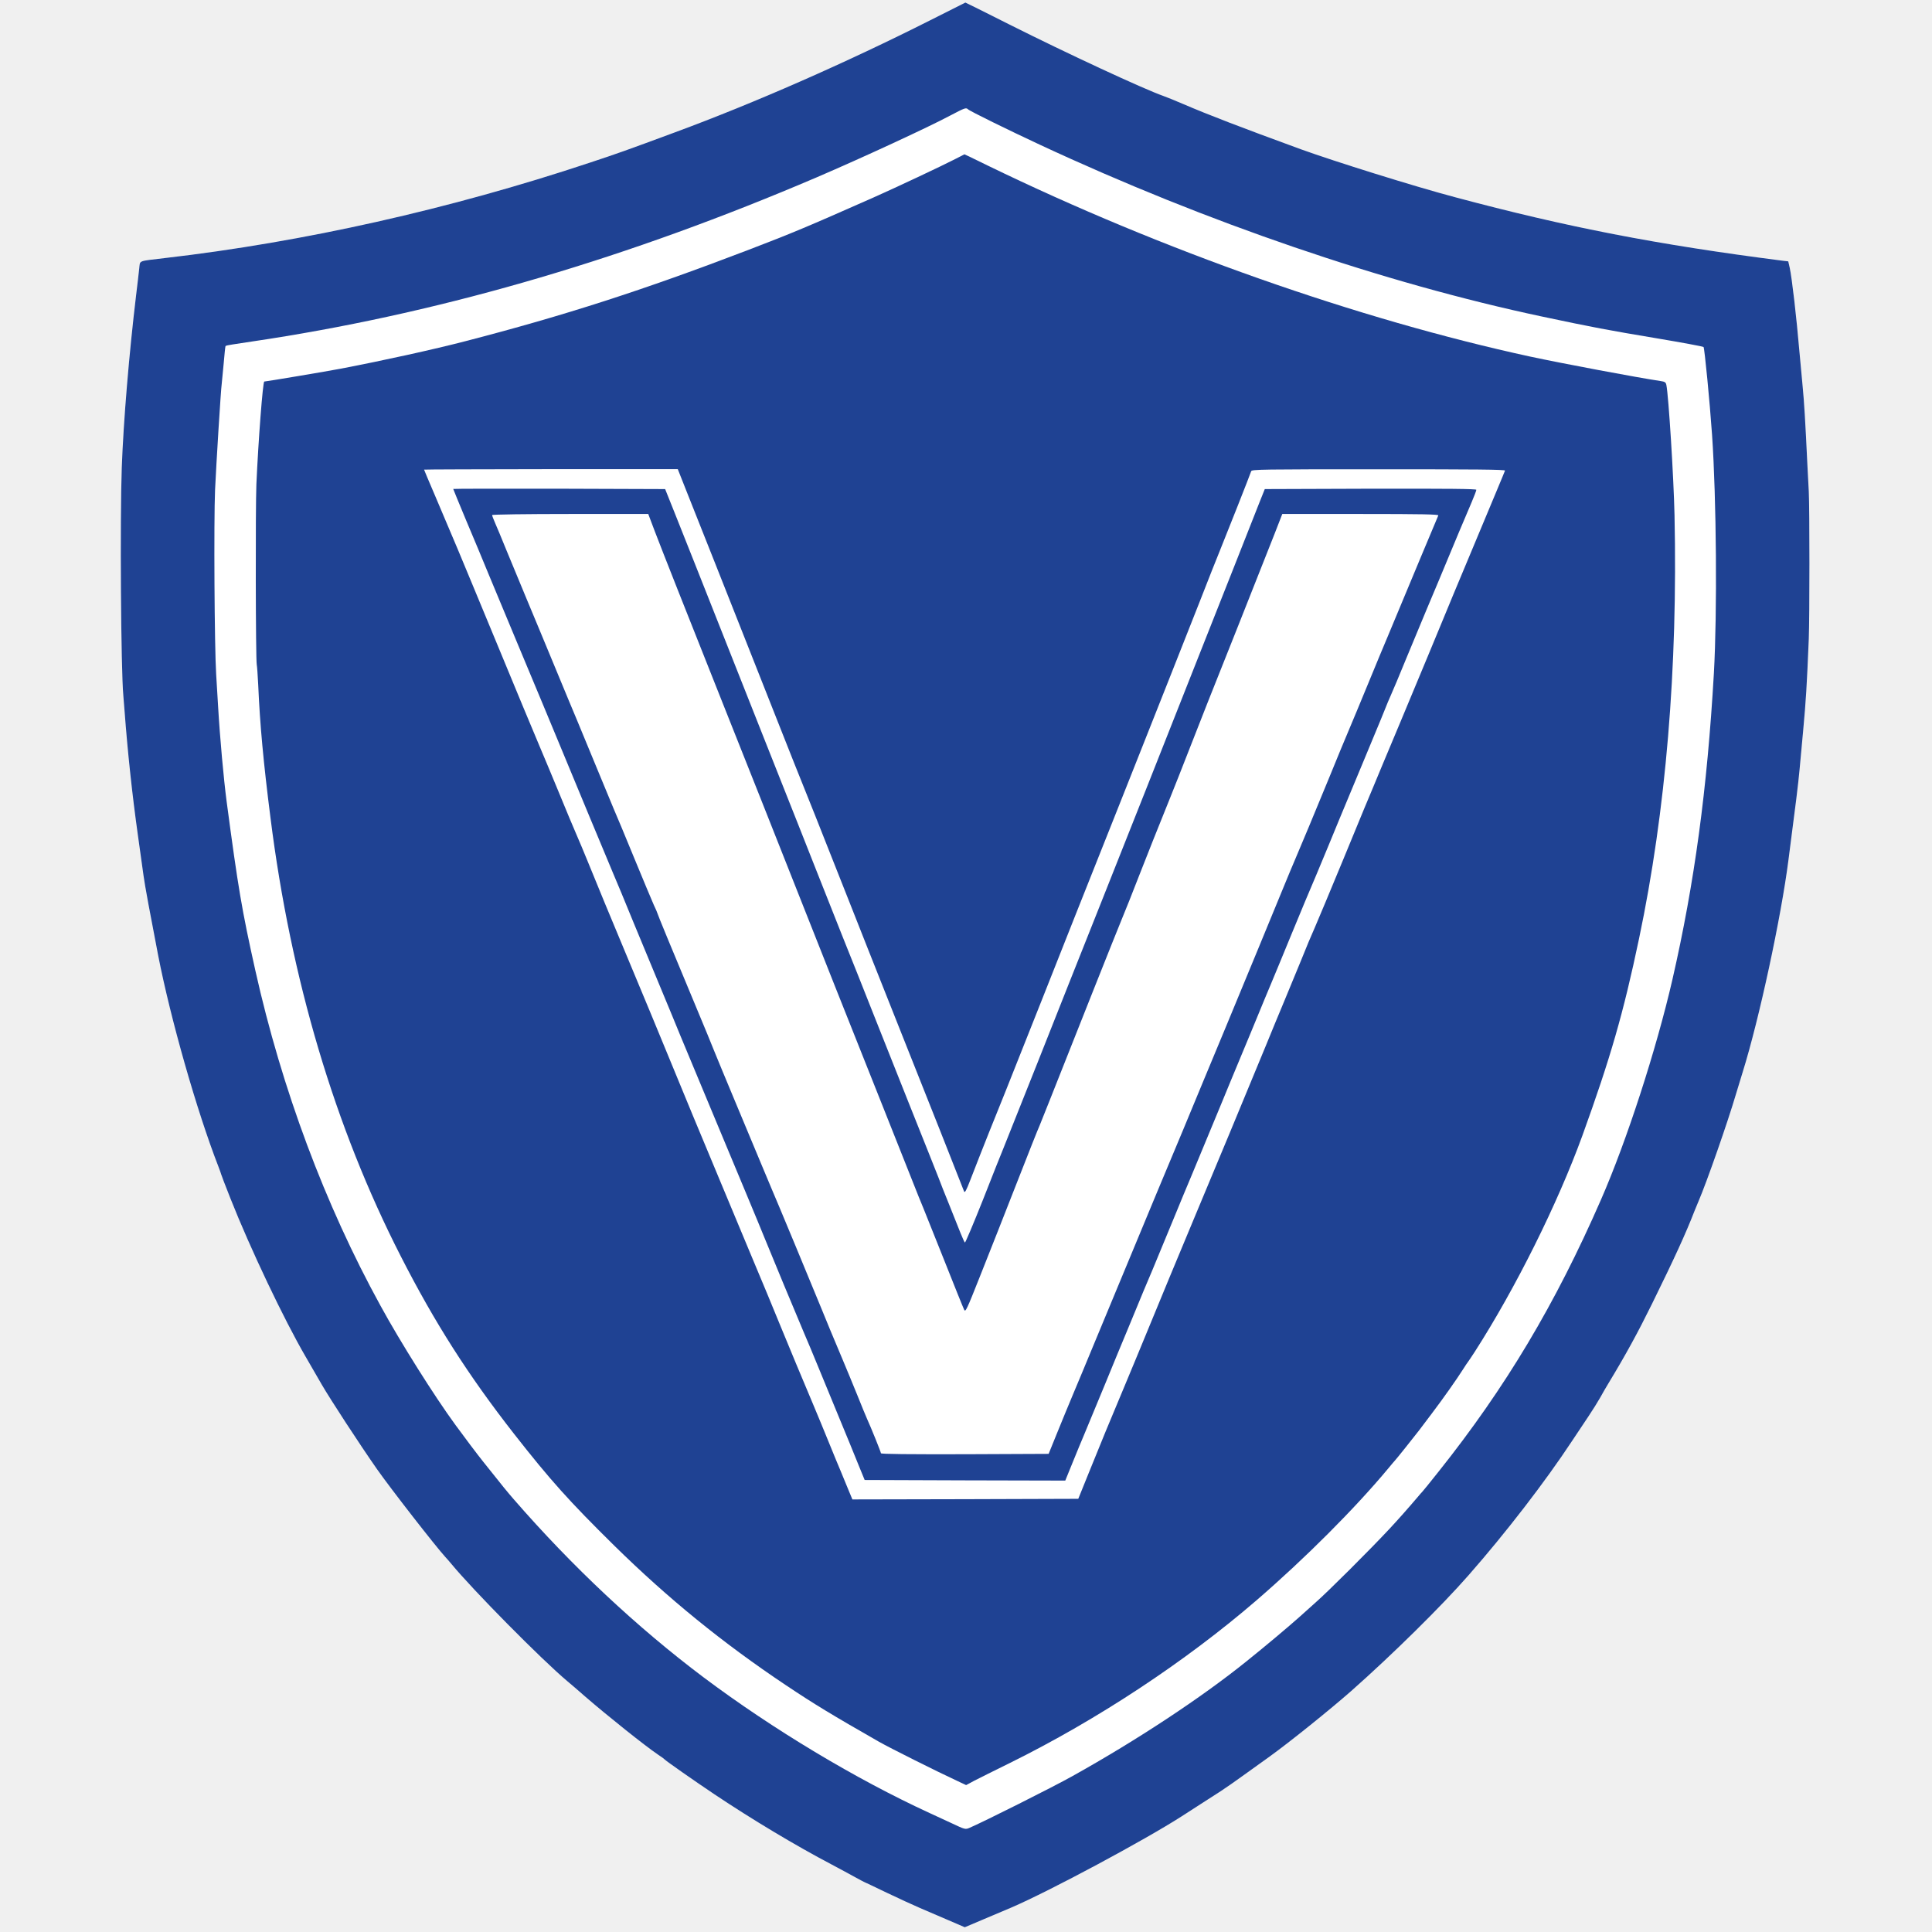
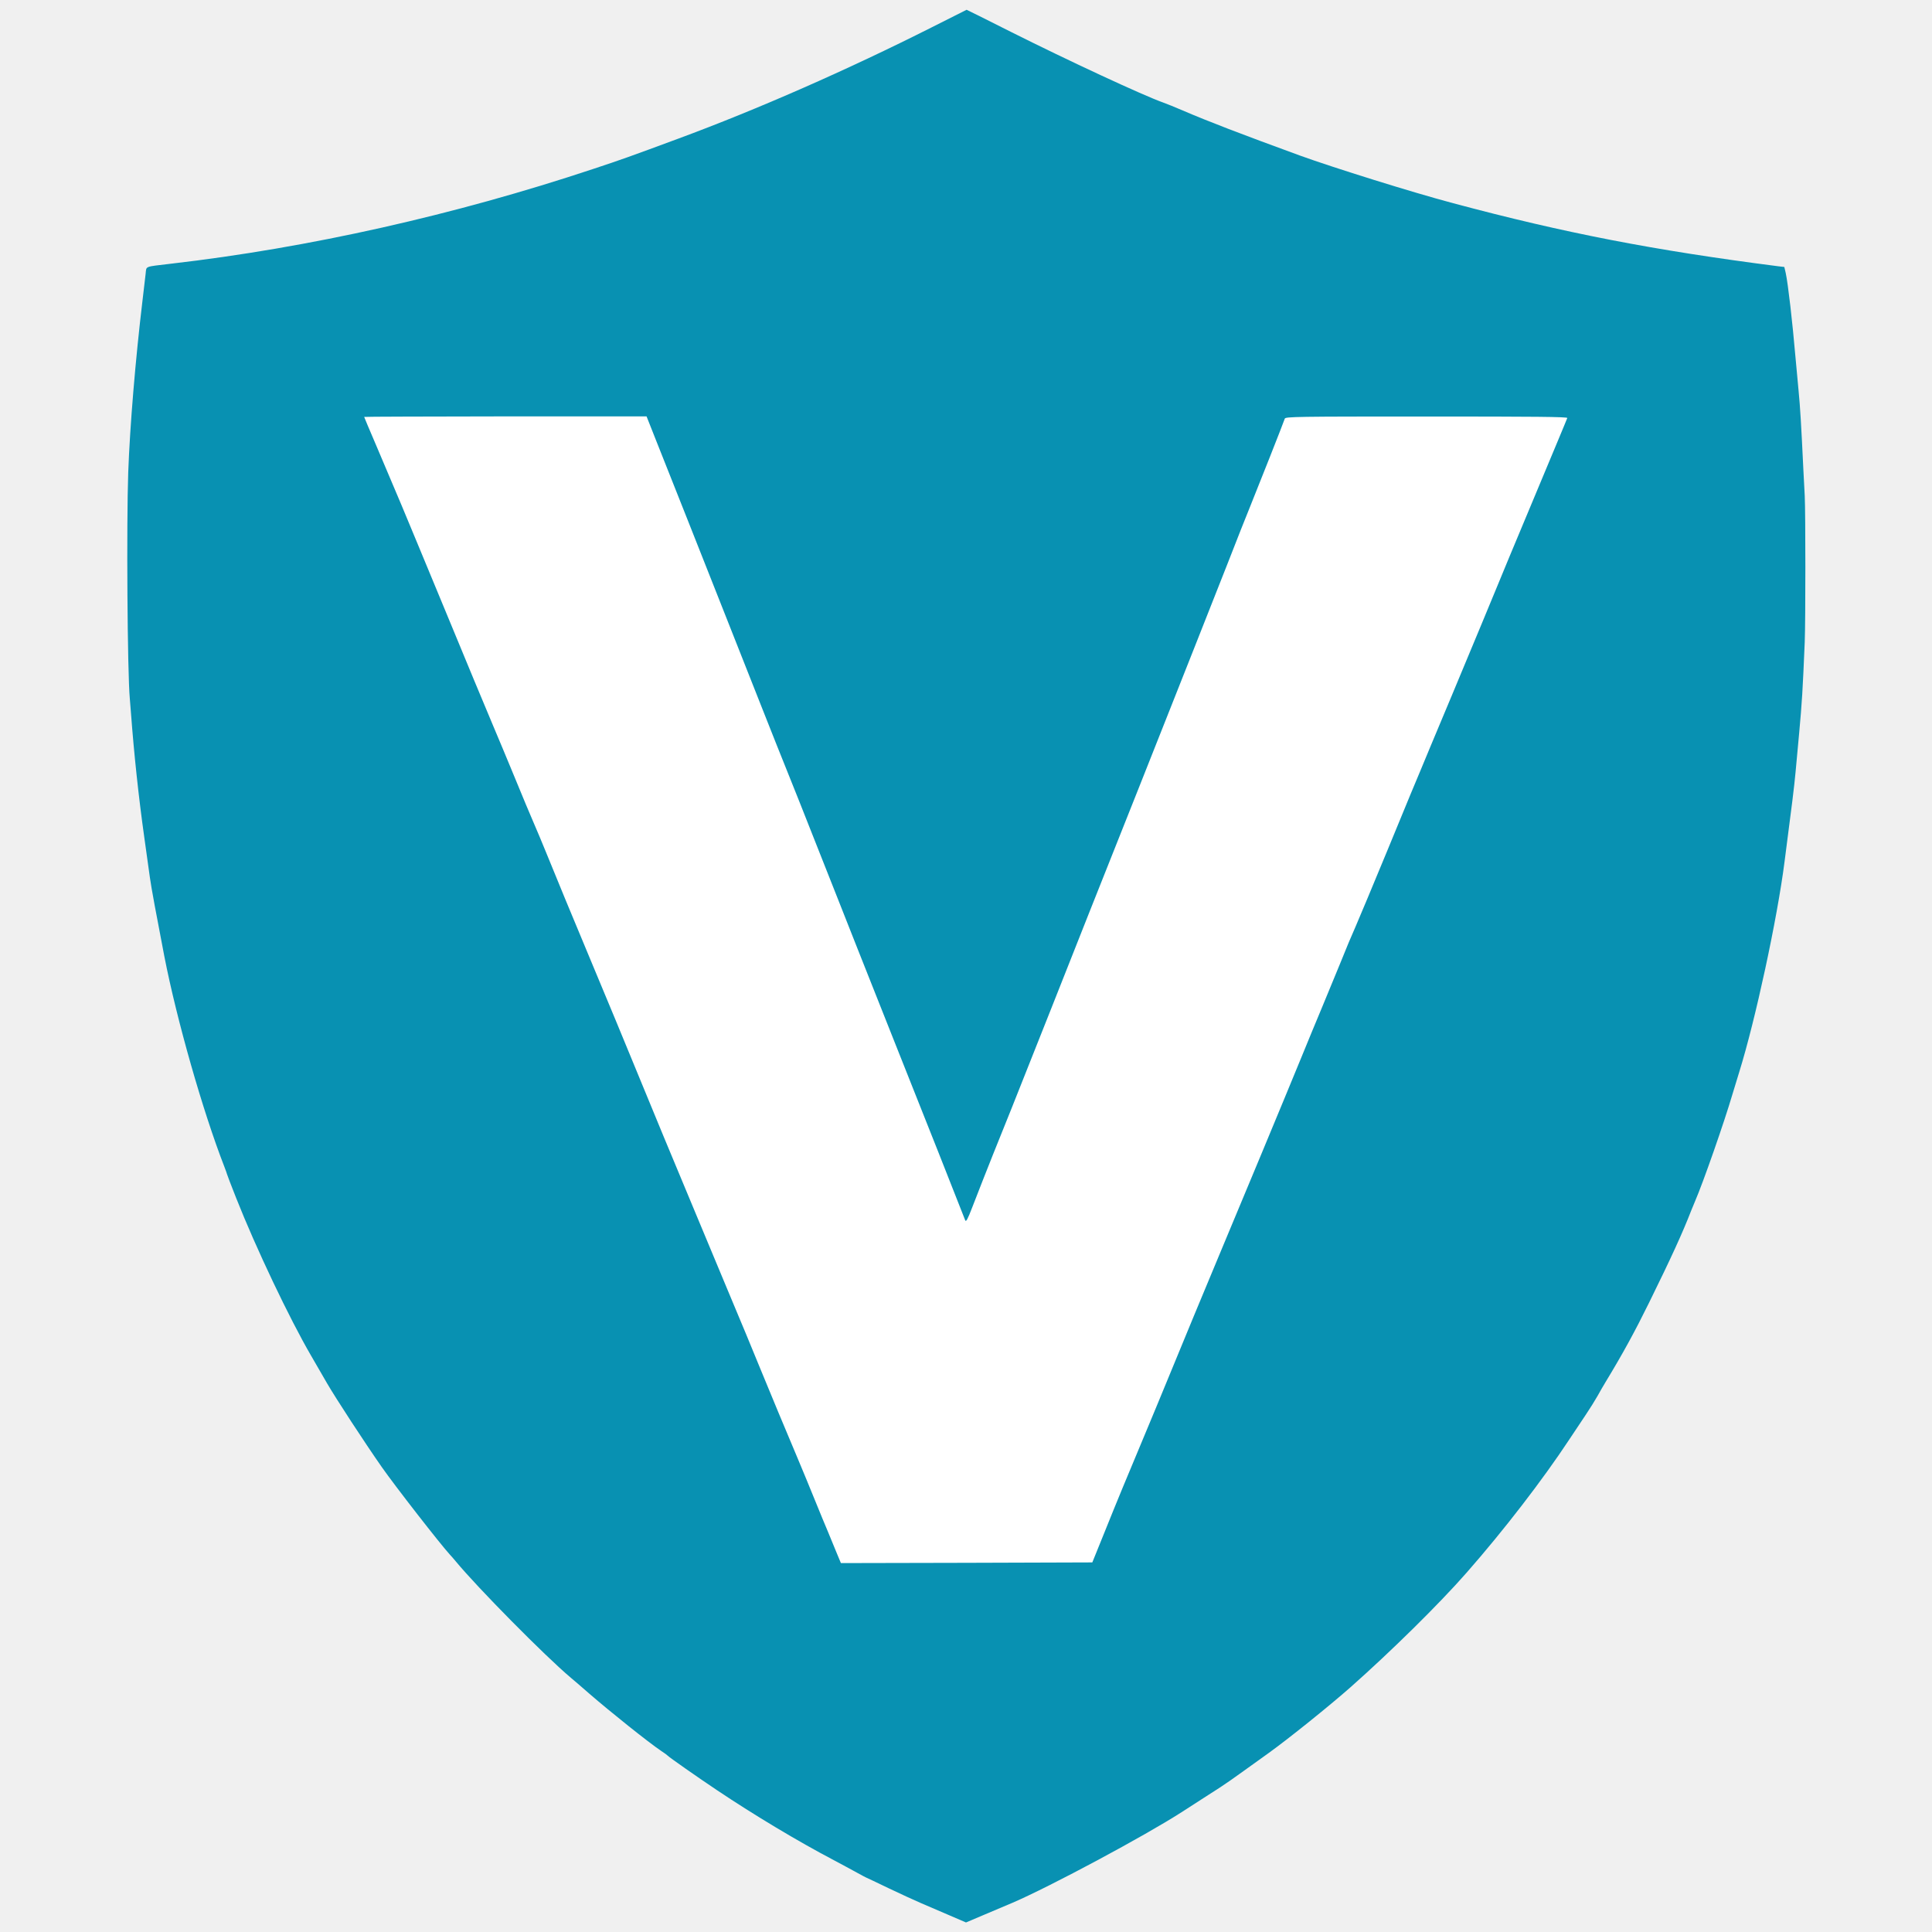
- <svg xmlns="http://www.w3.org/2000/svg" version="1.0" width="2730.667" height="2730.667" viewBox="340 230 1370 1590">
-   <path fill="#ffffff" d="M995.5 246.7c-69.6 35.1-144.7 68.1-210 92.2-40.5 15-47.2 17.4-70.5 25.1-114.6 38.1-235.1 65.2-349.5 78.4-22.4 2.7-20.1 1.7-20.9 8.4-.3 3.1-1.5 13.1-2.6 22.2-5.8 48.5-10.4 103.5-11.8 142-1.5 42.4-.7 166.1 1.3 187.5.2 2.7.7 8.4 1 12.5 2.5 33.5 6.3 69.1 11 102.5 1.9 13.7 4 28.6 4.6 33 1 7.7 5.7 32.9 12 65.5 10.3 52.8 31.9 128.4 49.5 173.7 1.3 3.4 2.4 6.4 2.4 6.7s3.4 9.2 7.6 19.8c16.4 41.5 44.2 99.9 61.9 130.3 4.8 8.2 10.8 18.6 13.3 23 7 12.1 31.4 49.5 45.4 69.5 11.2 16 48.5 63.9 56.4 72.5 1.1 1.1 3.2 3.6 4.8 5.5 17.9 21.7 74 78.5 95.4 96.5 2 1.6 8.8 7.5 15.1 13 17.9 15.5 49.2 40.5 59.6 47.5 2.8 1.8 5.2 3.6 5.5 4 1 1.2 24.7 17.8 41 28.7 30.8 20.6 66.8 42.2 96.5 57.8 6.1 3.2 14.5 7.8 18.9 10.2 4.3 2.4 8 4.3 8.1 4.3.2 0 8.3 3.9 18.1 8.6 9.9 4.7 22.2 10.4 27.4 12.6s15.7 6.7 23.3 10l13.7 5.9 15.8-6.7c8.6-3.6 18.9-8 22.7-9.6 31.2-13.4 109.7-55.5 140-75 6.1-4 14.2-9.2 18-11.6 3.9-2.5 10.2-6.5 14-9 3.9-2.5 12.6-8.6 19.5-13.6 6.9-4.9 16.3-11.7 20.9-15 16.9-12.2 49.7-38.6 67.2-54 33.7-29.8 73.9-69.4 96.5-95.2 30.9-35.2 63-76.9 85.1-110.4 4.2-6.3 10.3-15.5 13.6-20.4s7.6-11.8 9.7-15.5c2-3.6 5-8.9 6.7-11.6 14.2-23.4 24.4-42.1 35.9-65.5 18.5-37.6 27.8-57.9 35-76.5.9-2.2 2.3-5.6 3.1-7.5 7-16.2 24.4-66.2 30.8-88 .7-2.5 3.3-11 5.8-19 13.4-43 31.5-126.7 37.6-174.5 6.1-46.7 8-62.1 9.1-74 .6-6.6 1.9-21.2 3-32.5 2.3-25.3 2.9-34.6 4.6-75.2.7-17.9.7-107.3 0-121.3-.3-5.5-.8-15-1.1-21-1.8-37.8-2.7-52.7-4-66-.8-8.3-1.9-20.4-2.5-27-2.6-30.2-6.2-61.3-8.1-70.2l-1.2-5.2-5.1-.6c-102.9-13.2-176.8-27.5-269.1-52.2-33.6-8.9-99.4-29.5-127-39.5-49.5-18.1-75.8-28.2-97-37.3-6-2.6-13.2-5.5-16-6.5-16.5-5.8-79.7-35.2-126.5-58.7-20-10.1-36.5-18.3-36.5-18.2 0 0-13 6.6-29 14.6z" />
-   <g fill="#1f4293">
-     <path d="M995.5 246.7c-69.6 35.1-144.7 68.1-210 92.2-40.5 15-47.2 17.4-70.5 25.1-114.6 38.1-235.1 65.2-349.5 78.4-22.4 2.7-20.1 1.7-20.9 8.4-.3 3.1-1.5 13.1-2.6 22.2-5.8 48.5-10.4 103.5-11.8 142-1.5 42.4-.7 166.1 1.3 187.5.2 2.7.7 8.4 1 12.5 2.5 33.5 6.3 69.1 11 102.5 1.9 13.7 4 28.6 4.6 33 1 7.7 5.7 32.9 12 65.5 10.3 52.8 31.9 128.4 49.5 173.7 1.3 3.4 2.4 6.4 2.4 6.7s3.4 9.2 7.6 19.8c16.4 41.5 44.2 99.9 61.9 130.3 4.8 8.2 10.8 18.6 13.3 23 7 12.1 31.4 49.5 45.4 69.5 11.2 16 48.5 63.9 56.4 72.5 1.1 1.1 3.2 3.6 4.8 5.5 17.9 21.7 74 78.5 95.4 96.5 2 1.6 8.8 7.5 15.1 13 17.9 15.5 49.2 40.5 59.6 47.5 2.8 1.8 5.2 3.6 5.5 4 1 1.2 24.7 17.8 41 28.7 30.8 20.6 66.8 42.2 96.5 57.8 6.1 3.2 14.5 7.8 18.9 10.2 4.3 2.4 8 4.3 8.1 4.3.2 0 8.3 3.9 18.1 8.6 9.9 4.7 22.2 10.4 27.4 12.6s15.7 6.7 23.3 10l13.7 5.9 15.8-6.7c8.6-3.6 18.9-8 22.7-9.6 31.2-13.4 109.7-55.5 140-75 6.1-4 14.2-9.2 18-11.6 3.9-2.5 10.2-6.5 14-9 3.9-2.5 12.6-8.6 19.5-13.6 6.9-4.9 16.3-11.7 20.9-15 16.9-12.2 49.7-38.6 67.2-54 33.7-29.8 73.9-69.4 96.5-95.2 30.9-35.2 63-76.9 85.1-110.4 4.2-6.3 10.3-15.5 13.6-20.4s7.6-11.8 9.7-15.5c2-3.6 5-8.9 6.7-11.6 14.2-23.4 24.4-42.1 35.9-65.5 18.5-37.6 27.8-57.9 35-76.5.9-2.2 2.3-5.6 3.1-7.5 7-16.2 24.4-66.2 30.8-88 .7-2.5 3.3-11 5.8-19 13.4-43 31.5-126.7 37.6-174.5 6.1-46.7 8-62.1 9.1-74 .6-6.6 1.9-21.2 3-32.5 2.3-25.3 2.9-34.6 4.6-75.2.7-17.9.7-107.3 0-121.3-.3-5.5-.8-15-1.1-21-1.8-37.8-2.7-52.7-4-66-.8-8.3-1.9-20.4-2.5-27-2.6-30.2-6.2-61.3-8.1-70.2l-1.2-5.2-5.1-.6c-102.9-13.2-176.8-27.5-269.1-52.2-33.6-8.9-99.4-29.5-127-39.5-49.5-18.1-75.8-28.2-97-37.3-6-2.6-13.2-5.5-16-6.5-16.5-5.8-79.7-35.2-126.5-58.7-20-10.1-36.5-18.3-36.5-18.2 0 0-13 6.6-29 14.6m31.1 73.2c1.4 1.5 33 17 59.4 29.3 136.7 63.7 282.9 113.7 413 141.3 42.4 9 54.3 11.2 94.3 17.9 20.8 3.5 38.2 6.7 38.7 7.2.8.9 5.1 44.9 7 72.4 3.6 52.7 4.3 146.2 1.5 196-5.5 95.6-16 172.9-34.1 252-13.2 57.4-37.6 132.9-58.9 181.5-37.6 86-78.3 154.2-133.4 223.4-6.8 8.6-12.9 16.1-13.5 16.7s-2.2 2.4-3.5 4c-8.6 10.1-16.5 19-23.4 26.4-16.1 17.3-51.2 52.3-61.2 61-2.2 1.9-8.3 7.4-13.5 12.1-8.3 7.4-27.5 23.6-43.5 36.4-36.9 29.7-89.8 64.6-142.7 94.1-16.2 9.1-74.5 38.3-85.2 42.8-3.1 1.3-3.8 1.1-13.7-3.6-5.7-2.7-14-6.5-18.4-8.5-61-28-129.7-69.3-186.5-111.9-54.9-41.3-107.9-91-156.1-146.4-4.7-5.4-10.7-12.7-19.6-24-.6-.8-3.2-4-5.6-7-4.8-6-15.6-20.3-22.8-30.2-17.3-23.6-45.5-68.4-61.8-98.3-45.7-83.2-81.1-178-103-276-11.1-49.8-14.1-67.6-23.6-139-2.4-18.3-5.5-52.1-7-78-.3-5.5-1-17.4-1.6-26.5-1.4-22.2-2-126.5-.9-152 1-21.3 4.7-82 5.5-87.4.2-1.7.9-9.2 1.6-16.6.6-7.4 1.3-13.8 1.5-14.2.2-.3 2.8-.9 5.7-1.3 2.8-.4 16.5-2.5 30.2-4.6 147.9-23.2 296.4-67 450.5-132.9 37.3-16 91.6-41.1 110-50.9 12-6.3 13-6.7 14.6-5.2" />
-     <path d="M1016.5 360.7c-11.2 5.8-49.5 23.8-68 32-55.2 24.4-65.9 28.9-103.2 43.2-86 32.9-150.8 53.8-232.3 74.9-25.8 6.7-67 15.8-102.5 22.6-10.3 2-61.6 10.6-63 10.6-1.2 0-4.9 48.6-6.5 84.5-.8 19.4-.6 144 .3 148.5.3 1.4.8 8.8 1.2 16.5 1.4 32.6 4.3 64 10.1 109.5 16.7 132.8 53 254.8 107.3 361 27.8 54.5 55.5 97.9 93.2 146.1 30.1 38.4 45.2 55.2 82.4 91.9 44.4 43.6 89 79.9 141 114.7 24.1 16.1 38 24.5 77 46.8 9 5.1 47.1 24.2 64.8 32.4l6.8 3.2 6.7-3.6c3.7-1.9 17.1-8.6 29.7-14.8 71.4-35.3 143.9-83.1 202.5-133.6 40.1-34.6 81.3-75.9 108.5-108.6 2.7-3.3 5.2-6.2 5.5-6.5.7-.6 16.5-20.4 19.7-24.6 1.2-1.6 5.9-7.9 10.5-13.9 9.4-12.4 20.6-28.3 25.8-36.5 1.9-3 3.7-5.7 4-6s2.8-4.1 5.7-8.5c33.7-52.5 68.2-121.9 88.6-178 23.1-63.9 33.7-100.6 46.6-162 22.1-105.1 31.9-222.4 29.2-348.5-.7-31.7-4.9-98.3-6.7-107.1-.4-2.2-1.2-2.8-4.7-3.3-19.5-2.9-81.1-14.5-107.2-20.1-141.6-30.7-303.5-87.7-446.3-157.1-10.6-5.2-19.3-9.4-19.5-9.4-.1.1-3.3 1.7-7.2 3.7M794.8 633.8c3.9 9.7 14.5 36.6 23.7 59.7 9.1 23.1 21.5 54.4 27.5 69.5s17.4 44.1 25.5 64.5c8 20.3 17.8 44.9 21.7 54.5s11.3 28.3 16.5 41.5 13.7 34.6 18.8 47.5 12.3 31.1 16 40.5c3.7 9.3 15.4 38.8 26 65.5 19.3 48.3 51.5 129.7 52.9 133.5.6 1.5 1.8-.6 5.2-9.5 2.5-6.3 6-15.3 7.8-20s11.4-28.8 21.4-53.5c9.9-24.8 23-57.8 29.2-73.5s19-48.1 28.5-72c29.9-75.2 46.4-116.6 57.2-144 5.8-14.6 15.1-38.2 20.8-52.5s16.2-41.1 23.5-59.5c7.2-18.4 14.8-37.8 17-43 5.3-13 25.1-63.1 25.7-65.2.4-1.5 8.6-1.6 105-1.6 79.3 0 104.3.2 103.9 1.1-.2.7-3.4 8.2-6.9 16.7-8 19.1-19.3 46.3-28.2 67.5-3.7 8.8-11 26.3-16.2 39-5.2 12.6-10.5 25.5-11.8 28.5-5.3 12.8-14.9 35.8-22.5 54-4.5 10.7-11.5 27.4-15.5 37s-10.6 25.6-14.8 35.5c-4.1 9.9-11.8 28.6-17.1 41.5-10.7 25.9-20.9 50.3-23.6 56.5-2.8 6.2-6.9 16-11.5 27.5-2.4 5.8-8.2 19.9-13 31.5-4.8 11.5-11.9 28.6-15.7 38-11.5 28.1-47.4 114.4-58.8 141.5-10.6 25.3-30.6 73.5-40 96.5-4.3 10.4-11.9 28.9-17 41-13.2 31.5-20.1 48.1-29.9 72.5l-8.7 21.5-92.9.3-93 .2-3.2-7.7c-1.8-4.3-4.6-11.2-6.3-15.3-1.8-4.1-6.1-14.7-9.7-23.5s-9.3-22.8-12.8-31c-8.4-19.8-20.4-48.7-27.5-66-5.1-12.6-15.2-36.9-24.5-59-3.2-7.7-7.9-18.8-24.2-58-24.7-59.3-21.5-51.4-45.6-110-9-21.9-12.8-31.1-33.2-80-16.2-38.9-18.2-43.6-31-75-2.9-7.2-6.9-16.6-8.8-21-3.7-8.6-7-16.4-16.7-40-3.4-8.3-9.7-23.3-14-33.5s-10.5-25-13.8-33-12.6-30.5-20.7-50-17.4-41.9-20.6-49.7c-6.2-15.1-16.2-39-31-73.7-4.9-11.4-8.9-20.9-8.9-21.1s47-.3 104.4-.4h104.4z" />
-     <path d="M603 632.4c0 .3 4.8 11.8 10.6 25.8 5.9 13.9 14.4 34.3 18.9 45.3 4.6 11 14.7 35.3 22.5 54 14.3 34.1 31.3 75 37.5 90 8.2 19.9 37.8 91.1 42 101 2.6 6 10.3 24.5 17 41 6.8 16.5 17 41 22.6 54.5s12.8 30.8 15.9 38.5c3.2 7.7 14.4 34.7 25 60 21.9 52.5 39.8 95.3 44.5 107 4.5 11.2 26.8 64.9 32.2 77.5 2.5 5.8 7.6 17.9 11.3 27s11.6 28.2 17.5 42.5 13.1 31.7 15.9 38.8l5.2 12.7 82.6.3 82.5.2 6.1-15c3.4-8.3 7.5-18.4 9.3-22.5 4.1-9.9 12-28.9 17.4-42 8.4-20.6 11.4-27.7 19-46 4.2-10.2 9.9-23.9 12.6-30.5 2.8-6.6 6.1-14.5 7.4-17.5 3-7.3 9.8-23.6 18.4-44.5 3.8-9.4 10-24.2 13.7-33 3.6-8.8 10-24.1 14.1-34s9-21.7 10.9-26.3c1.9-4.5 5-12.1 7-17 2-4.8 4.7-11.2 5.9-14.2 8.5-20.5 12.9-30.9 17-41 2.6-6.3 7.5-18.3 11-26.5 3.5-8.3 10.6-25.6 15.9-38.5s10.5-25.5 11.6-28c4.1-9.5 14.4-34.1 19.5-46.5 5-12.2 9.3-22.7 28-67.5 15.5-37.3 17.7-42.6 19-46 .7-1.9 2.5-6.2 4-9.5s7.5-17.5 13.2-31.5c5.8-14 13-31.4 16-38.5 3-7.2 7.6-18.2 10.3-24.5 12.2-29.5 23.5-56.3 27.1-64.6 2.1-5 3.9-9.6 3.9-10.3 0-.8-22.6-1-87-.9l-87.1.3-4.4 11c-2.4 6-12 30.3-21.3 54-9.4 23.6-22.3 56.3-28.7 72.5-23.1 58.4-32.4 81.9-42.5 107.5-5.7 14.3-22.6 57-37.7 95-15.1 37.9-38.7 97.3-52.4 132-13.8 34.6-26.3 66.1-27.9 70-1.6 3.8-9.3 23.1-17 42.8-7.8 19.6-14.5 35.5-14.9 35.3-.4-.3-2-3.8-3.6-7.8s-5.8-14.5-9.3-23.3c-3.6-8.8-7.5-18.7-8.7-22-1.3-3.3-12.2-30.8-24.3-61-12.1-30.3-26.1-65.6-31.2-78.5s-15.9-40.2-24.1-60.5c-8.1-20.4-17.7-44.7-21.4-54-7.5-19-17.9-45.4-40.8-103-19.1-48.2-27.5-69.4-59-149-5-12.7-12.5-31.6-16.7-42l-7.6-19-87.2-.3c-48-.1-87.2 0-87.2.2m165.9 34.9c6 15.7 26.1 66.6 55.6 140.7 10.6 26.7 25.5 64 33 83s20.8 52.5 29.5 74.5 22 55.5 29.5 74.5 25.6 64.4 40.2 101c14.5 36.6 27.8 69.9 29.4 74 1.7 4.1 3.4 8.4 3.9 9.5s7.9 19.8 16.6 41.5c8.6 21.7 16.2 40.6 16.9 41.9 1.1 2.2 2.1 0 13-27.5 6.5-16.4 13.3-33.7 15.2-38.4 1.8-4.7 6.5-16.6 10.4-26.5 15.9-40.6 22.1-56.2 23.4-59 .7-1.7 4.3-10.7 8-20 19.1-48.3 56-141.2 59.5-149.5 2.2-5.2 9.4-23.2 15.9-40 6.6-16.8 14.6-37 17.9-45 3.2-8 9.2-22.8 13.2-33 19.9-51 27.1-69.1 49-124 13-32.7 26.5-66.8 30-75.8l6.3-16.2h64.5c51.1 0 64.3.3 63.9 1.2-3.5 8.1-23.6 56.4-29.2 69.8-4 9.6-9.5 22.9-12.3 29.5s-10.1 24.1-16.2 39c-6.1 14.8-13.3 32.2-16 38.5s-9.7 23.2-15.5 37.5c-11.9 29-24.2 58.5-28.6 68.7-1.6 3.7-6 14.2-9.8 23.5-6.5 16-32 77.6-47.6 115.3-4 9.6-12.2 29.4-18.3 44-10.7 26-20.9 50.4-37.7 90.5-11.4 27.3-43.9 105.6-54 130-4.5 11-11.3 27.2-15 36s-9.8 23.6-13.6 33l-6.9 17-69 .3c-46.2.1-69-.1-69-.8 0-.9-8-20.8-11.6-28.7-.8-1.7-4.3-10.3-7.8-19s-9-21.9-12.1-29.3c-8.7-20.5-13.2-31.6-17.5-42.1-5.7-14.1-38.8-93.8-40.7-97.9-.8-1.9-4.8-11.4-8.8-21s-13.7-32.8-21.5-51.5-15.5-37.2-17-41c-1.5-3.9-9-22.1-16.7-40.5-18.3-43.8-30.3-72.9-30.3-73.5 0-.2-1.3-3.4-3-6.9-1.6-3.6-8.8-20.8-16-38.3s-14.8-35.9-17-40.8c-2.1-5-8.6-20.7-14.5-35S707.6 829.3 705 823c-2.7-6.3-11-26.4-18.5-44.5-7.5-18.2-18.2-43.8-23.7-57s-12.9-31-16.4-39.6-7.5-18.3-8.9-21.4c-1.4-3.2-2.5-6.1-2.5-6.6s28.2-.9 64.3-.9h64.2z" />
+ <svg xmlns="http://www.w3.org/2000/svg" viewBox="224 224 1600 1600" width="128" height="128">
+   <path fill="#0891b2" d="M995.5 246.7c-69.6 35.1-144.7 68.1-210 92.2-40.5 15-47.2 17.4-70.5 25.1-114.6 38.1-235.1 65.2-349.5 78.4-22.4 2.7-20.1 1.7-20.9 8.4-.3 3.1-1.5 13.1-2.6 22.2-5.8 48.5-10.4 103.5-11.8 142-1.5 42.4-.7 166.1 1.3 187.5.2 2.7.7 8.4 1 12.5 2.5 33.5 6.3 69.1 11 102.5 1.9 13.7 4 28.6 4.6 33 1 7.7 5.7 32.9 12 65.5 10.3 52.8 31.9 128.4 49.5 173.7 1.3 3.4 2.4 6.4 2.4 6.7s3.4 9.2 7.6 19.8c16.4 41.5 44.2 99.9 61.9 130.3 4.8 8.2 10.8 18.6 13.3 23 7 12.1 31.4 49.5 45.4 69.5 11.2 16 48.5 63.9 56.4 72.5 1.1 1.1 3.2 3.6 4.8 5.5 17.9 21.7 74 78.5 95.4 96.5 2 1.6 8.8 7.5 15.1 13 17.9 15.5 49.2 40.5 59.6 47.5 2.8 1.8 5.2 3.6 5.5 4 1 1.2 24.7 17.8 41 28.7 30.8 20.6 66.8 42.2 96.5 57.8 6.1 3.2 14.5 7.8 18.9 10.2 4.3 2.4 8 4.3 8.1 4.3.2 0 8.3 3.9 18.1 8.6 9.9 4.7 22.2 10.4 27.4 12.6s15.7 6.7 23.3 10l13.7 5.9 15.8-6.7c8.6-3.6 18.9-8 22.7-9.6 31.2-13.4 109.7-55.5 140-75 6.1-4 14.2-9.2 18-11.6 3.9-2.5 10.2-6.5 14-9 3.9-2.5 12.6-8.6 19.5-13.6 6.9-4.9 16.3-11.7 20.9-15 16.9-12.2 49.7-38.6 67.2-54 33.7-29.8 73.9-69.4 96.5-95.2 30.9-35.2 63-76.9 85.1-110.4 4.2-6.3 10.3-15.5 13.6-20.4s7.6-11.8 9.7-15.5c2-3.6 5-8.9 6.7-11.6 14.2-23.4 24.4-42.1 35.9-65.5 18.5-37.6 27.8-57.9 35-76.5.9-2.2 2.3-5.6 3.1-7.5 7-16.2 24.4-66.2 30.8-88 .7-2.5 3.3-11 5.8-19 13.4-43 31.5-126.7 37.6-174.5 6.1-46.7 8-62.1 9.1-74 .6-6.6 1.9-21.2 3-32.5 2.3-25.3 2.9-34.6 4.6-75.2.7-17.9.7-107.3 0-121.3-.3-5.5-.8-15-1.1-21-1.8-37.8-2.7-52.7-4-66-.8-8.3-1.9-20.4-2.5-27-2.6-30.2-6.2-61.3-8.1-70.2l-1.2-5.2-5.1-.6c-102.9-13.2-176.8-27.5-269.1-52.2-33.6-8.9-99.4-29.5-127-39.5-49.5-18.1-75.8-28.2-97-37.3-6-2.6-13.2-5.5-16-6.5-16.5-5.8-79.7-35.2-126.5-58.7-20-10.1-36.5-18.3-36.5-18.2 0 0-13 6.6-29 14.6z" />
+   <g transform="translate(1024 1010) scale(1.12) translate(-1024 -1010)">
+     <path fill="#ffffff" d="M794.8 633.8c3.9 9.7 14.5 36.6 23.7 59.7 9.1 23.1 21.5 54.4 27.5 69.5s17.4 44.1 25.5 64.5c8 20.3 17.8 44.9 21.7 54.5s11.3 28.3 16.5 41.5 13.7 34.6 18.8 47.5 12.3 31.1 16 40.5c3.7 9.3 15.4 38.8 26 65.5 19.3 48.3 51.5 129.7 52.9 133.5.6 1.5 1.8-.6 5.2-9.5 2.5-6.3 6-15.3 7.8-20s11.4-28.8 21.4-53.5c9.9-24.8 23-57.8 29.2-73.5s19-48.1 28.5-72c29.9-75.2 46.4-116.6 57.2-144 5.8-14.6 15.1-38.2 20.8-52.5s16.2-41.1 23.5-59.5c7.2-18.4 14.8-37.8 17-43 5.3-13 25.1-63.1 25.7-65.2.4-1.5 8.6-1.6 105-1.6 79.3 0 104.3.2 103.9 1.1-.2.7-3.4 8.2-6.9 16.7-8 19.1-19.3 46.3-28.2 67.5-3.7 8.8-11 26.3-16.2 39-5.2 12.6-10.5 25.5-11.8 28.5-5.3 12.8-14.9 35.8-22.5 54-4.5 10.7-11.5 27.4-15.5 37s-10.6 25.6-14.8 35.5c-4.1 9.9-11.8 28.6-17.1 41.5-10.7 25.9-20.9 50.3-23.6 56.5-2.8 6.2-6.9 16-11.5 27.5-2.4 5.8-8.2 19.9-13 31.5-4.8 11.5-11.9 28.6-15.7 38-11.5 28.1-47.4 114.4-58.8 141.5-10.6 25.3-30.6 73.5-40 96.5-4.3 10.4-11.9 28.9-17 41-13.2 31.5-20.1 48.1-29.9 72.5l-8.7 21.5-92.9.3-93 .2-3.2-7.7c-1.8-4.3-4.6-11.2-6.3-15.3-1.8-4.1-6.1-14.7-9.7-23.5s-9.3-22.8-12.8-31c-8.4-19.8-20.4-48.7-27.5-66-5.1-12.6-15.2-36.9-24.5-59-3.2-7.7-7.9-18.8-24.2-58-24.7-59.3-21.5-51.4-45.6-110-9-21.9-12.8-31.1-33.2-80-16.2-38.9-18.2-43.6-31-75-2.9-7.2-6.9-16.6-8.8-21-3.7-8.6-7-16.4-16.7-40-3.4-8.3-9.7-23.3-14-33.5s-10.5-25-13.8-33-12.6-30.5-20.7-50-17.4-41.9-20.6-49.7c-6.2-15.1-16.2-39-31-73.7-4.9-11.4-8.9-20.9-8.9-21.1s47-.3 104.4-.4h104.4z" />
  </g>
</svg>
